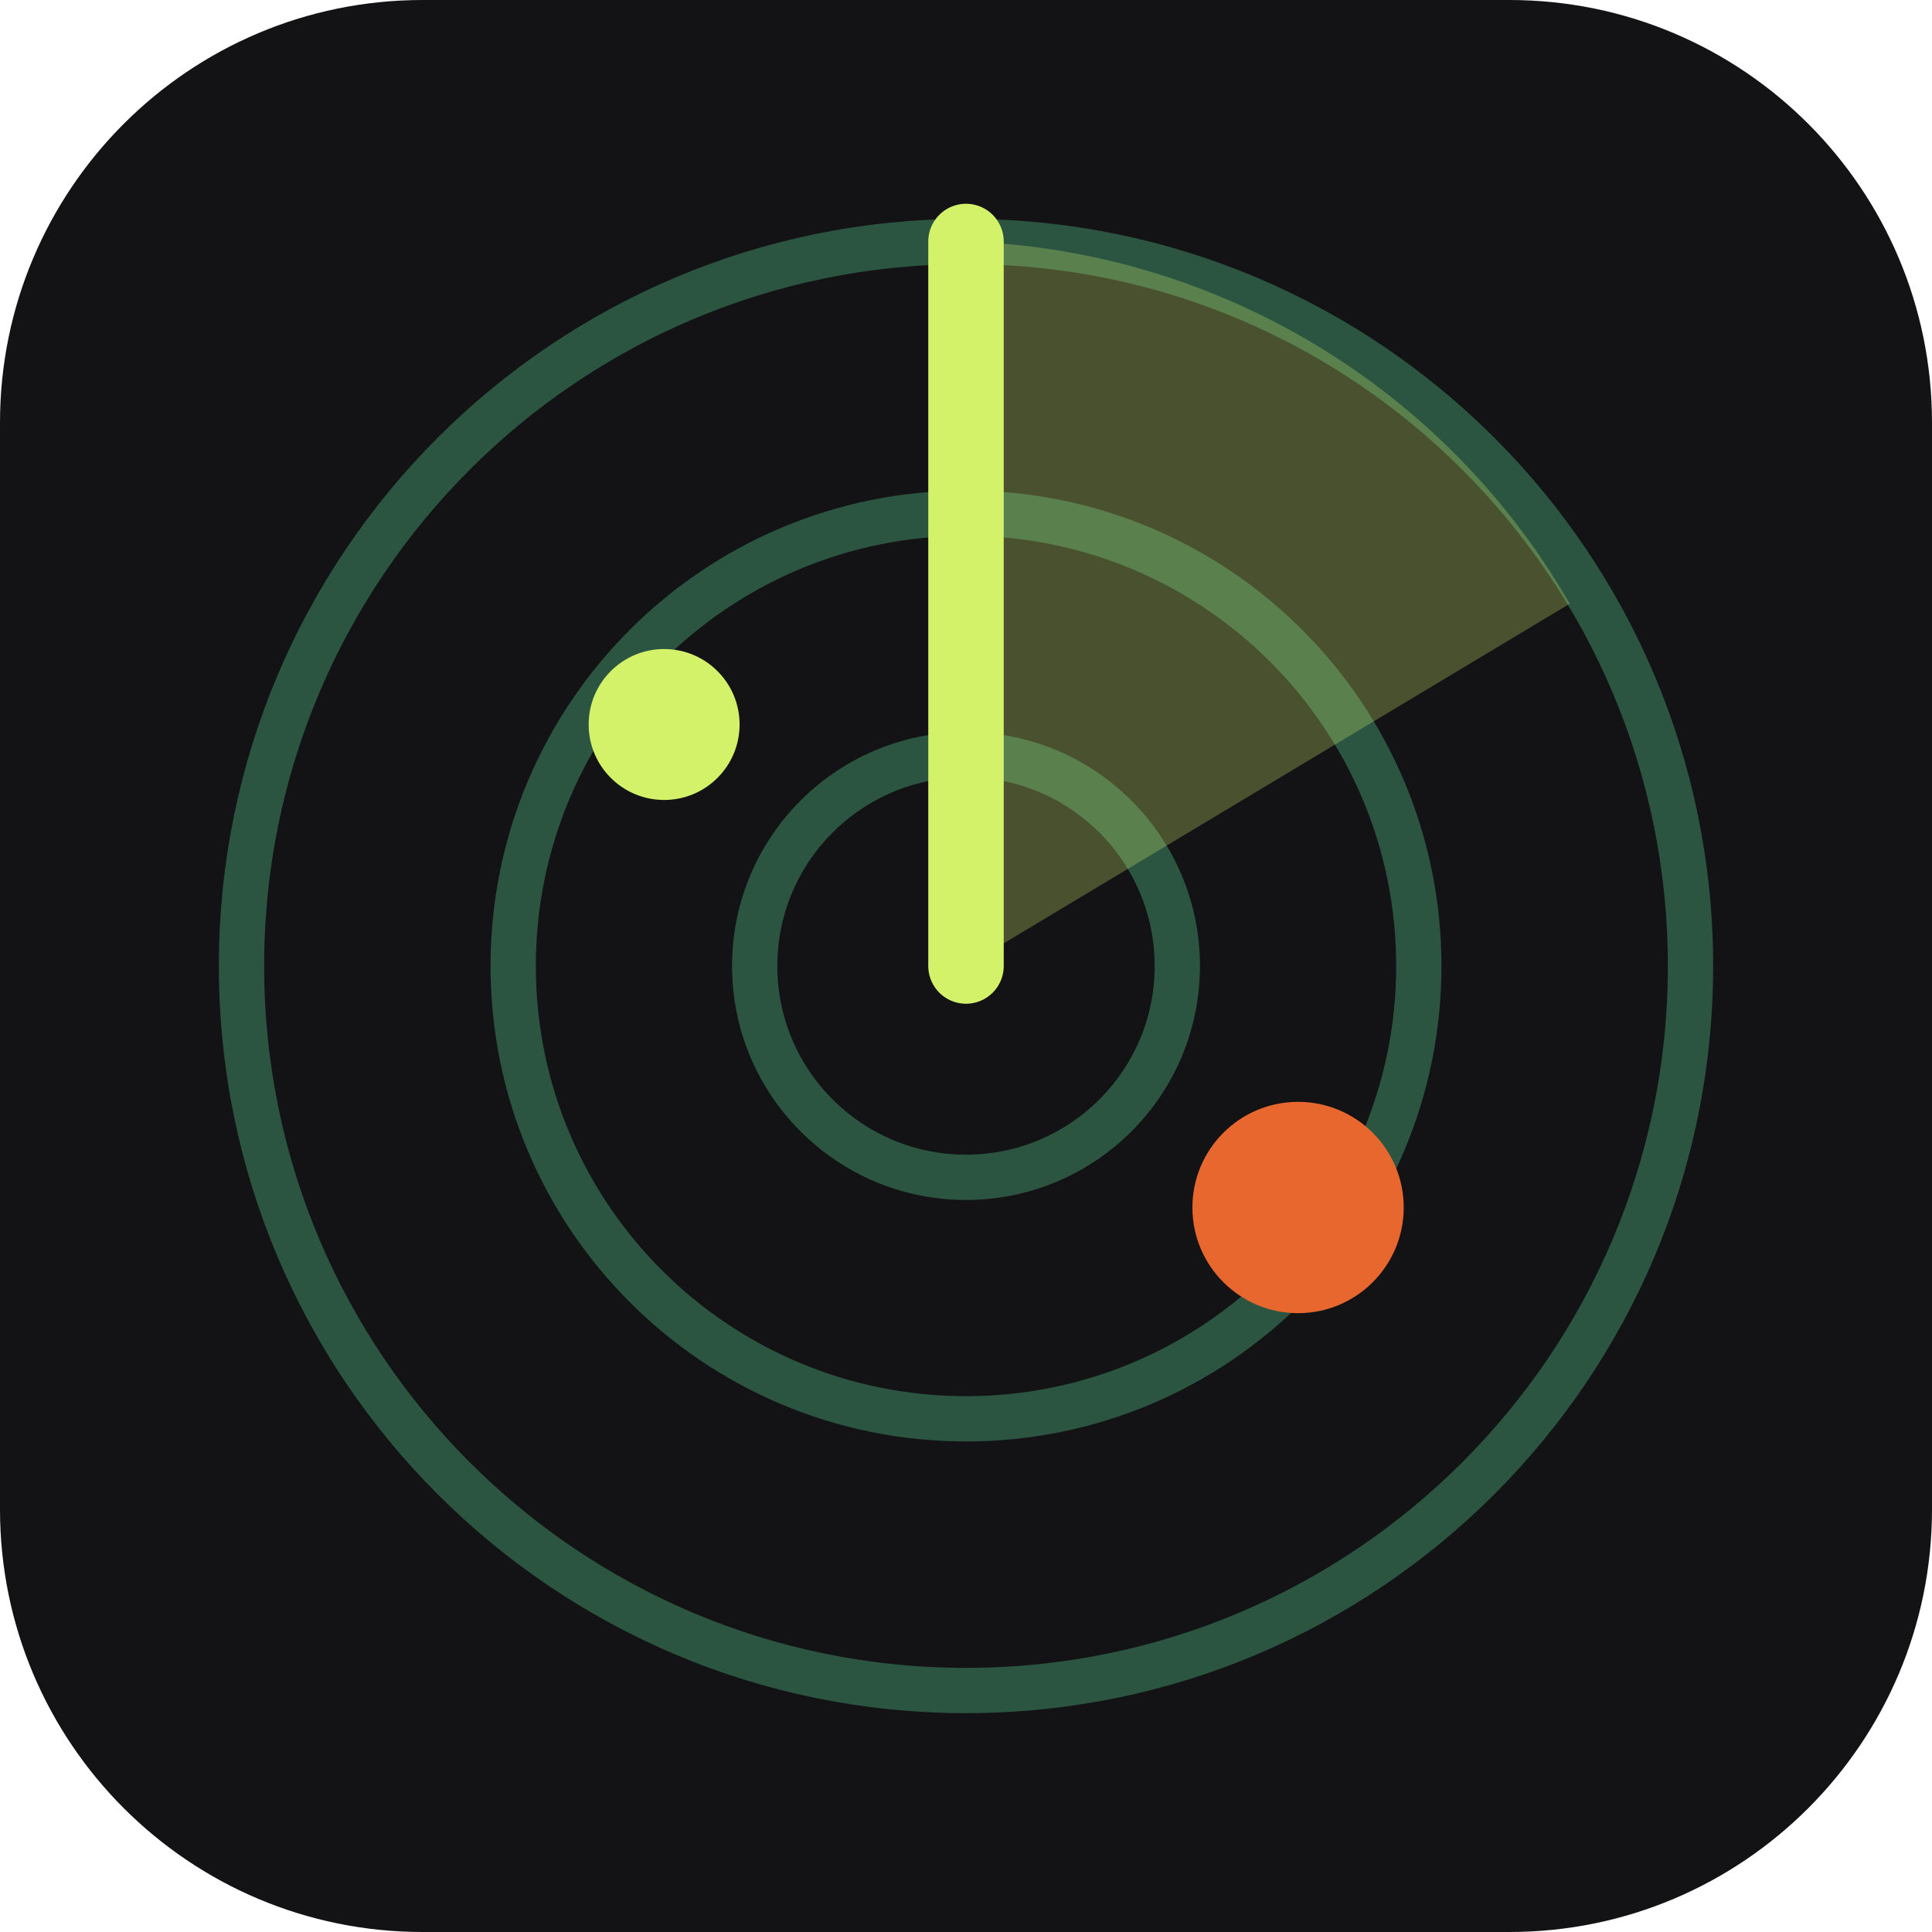
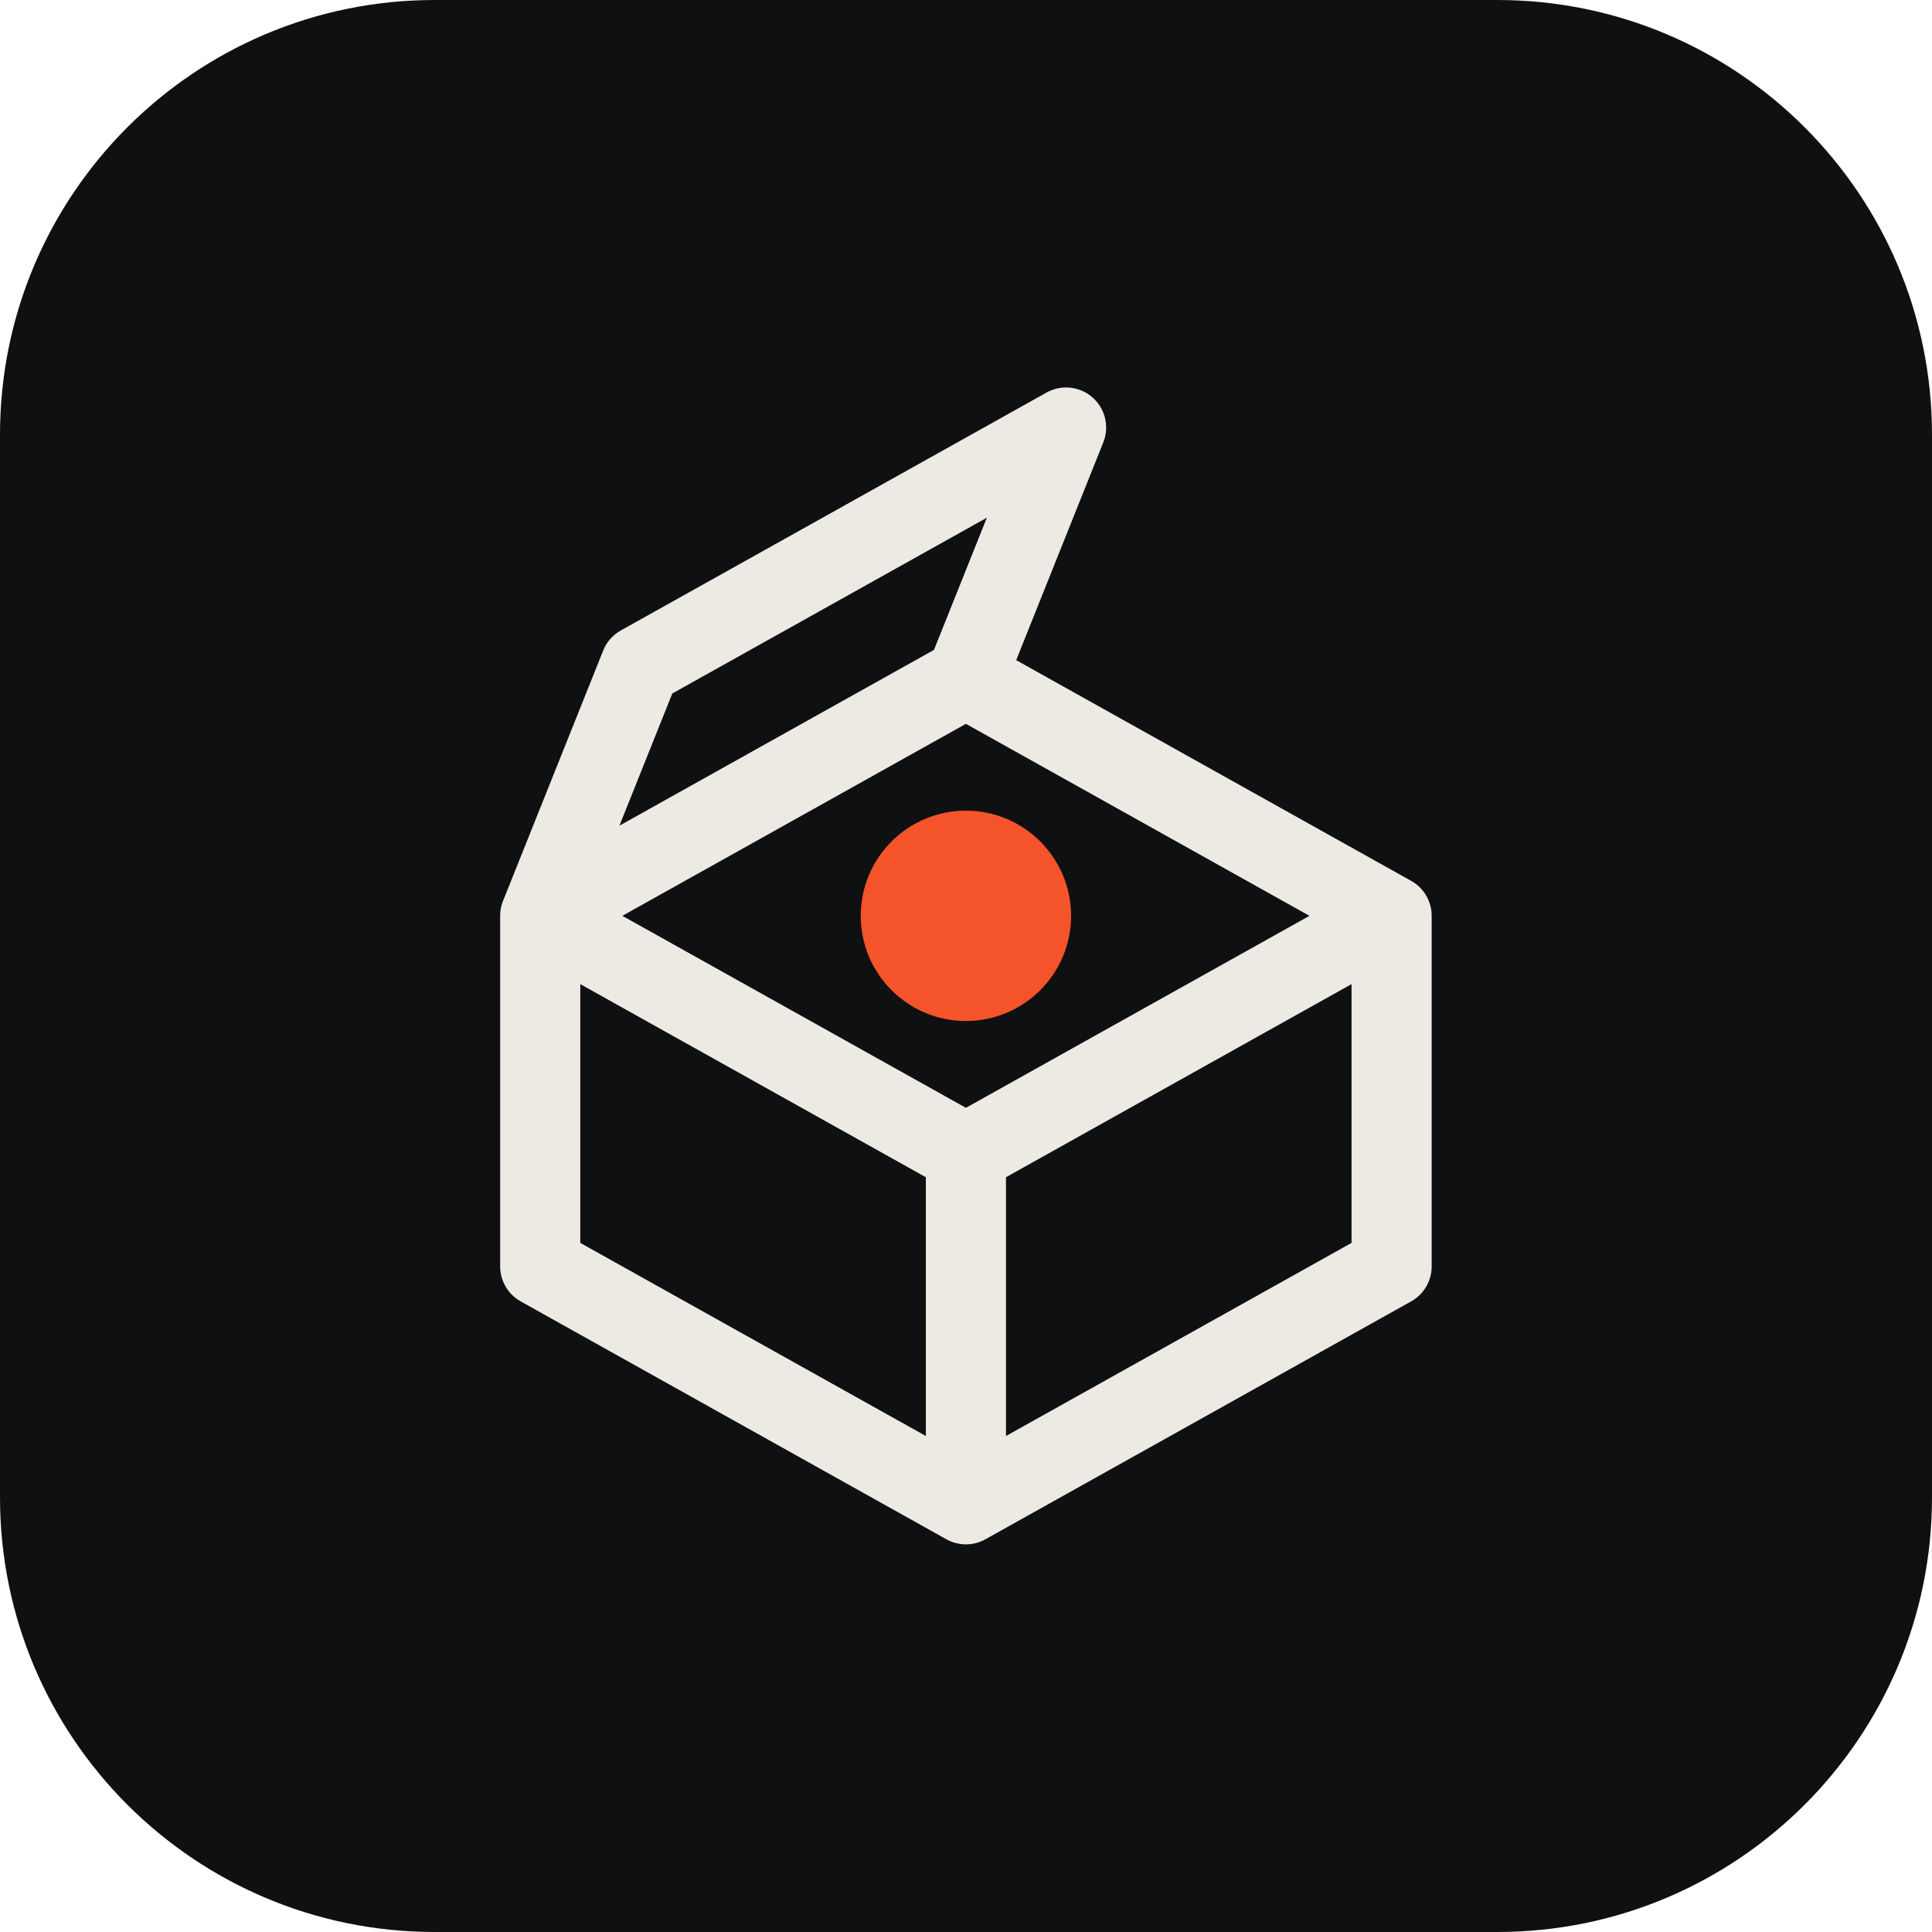
- <svg xmlns="http://www.w3.org/2000/svg" viewBox="0 0 64 64">
-   <rect width="64" height="64" rx="14" fill="#131316" />
-   <g stroke="#2e5c46" stroke-width="1.5" fill="none" opacity="0.9">
-     <circle cx="32" cy="32" r="24" />
-     <circle cx="32" cy="32" r="15" />
-     <circle cx="32" cy="32" r="7" />
+ <svg xmlns="http://www.w3.org/2000/svg" viewBox="0 0 180 180" width="180" height="180">
+   <rect width="180" height="180" rx="40.5" fill="#0f1012" />
+   <g transform="translate(34 34) scale(2.333)">
+     <path d="M7 22L24 31.5L41 22L24 12.5ZM7 22V36L24 45.5L41 36V22M24 31.5V45.5M7 22L11 12L28 2.5L24 12.5" fill="none" stroke="#edeae3" stroke-width="3.2" stroke-linejoin="round" stroke-linecap="round" />
+     <circle cx="24" cy="22" r="4.2" fill="#f5532a" />
  </g>
-   <path d="M32 32 L32 8 A24 24 0 0 1 52 20 Z" fill="#d3f26a" opacity="0.28" />
-   <line x1="32" y1="32" x2="32" y2="8" stroke="#d3f26a" stroke-width="2.5" stroke-linecap="round" />
-   <circle cx="43" cy="40" r="3.5" fill="#e8672e" />
-   <circle cx="22" cy="24" r="2.5" fill="#d3f26a" />
</svg>
